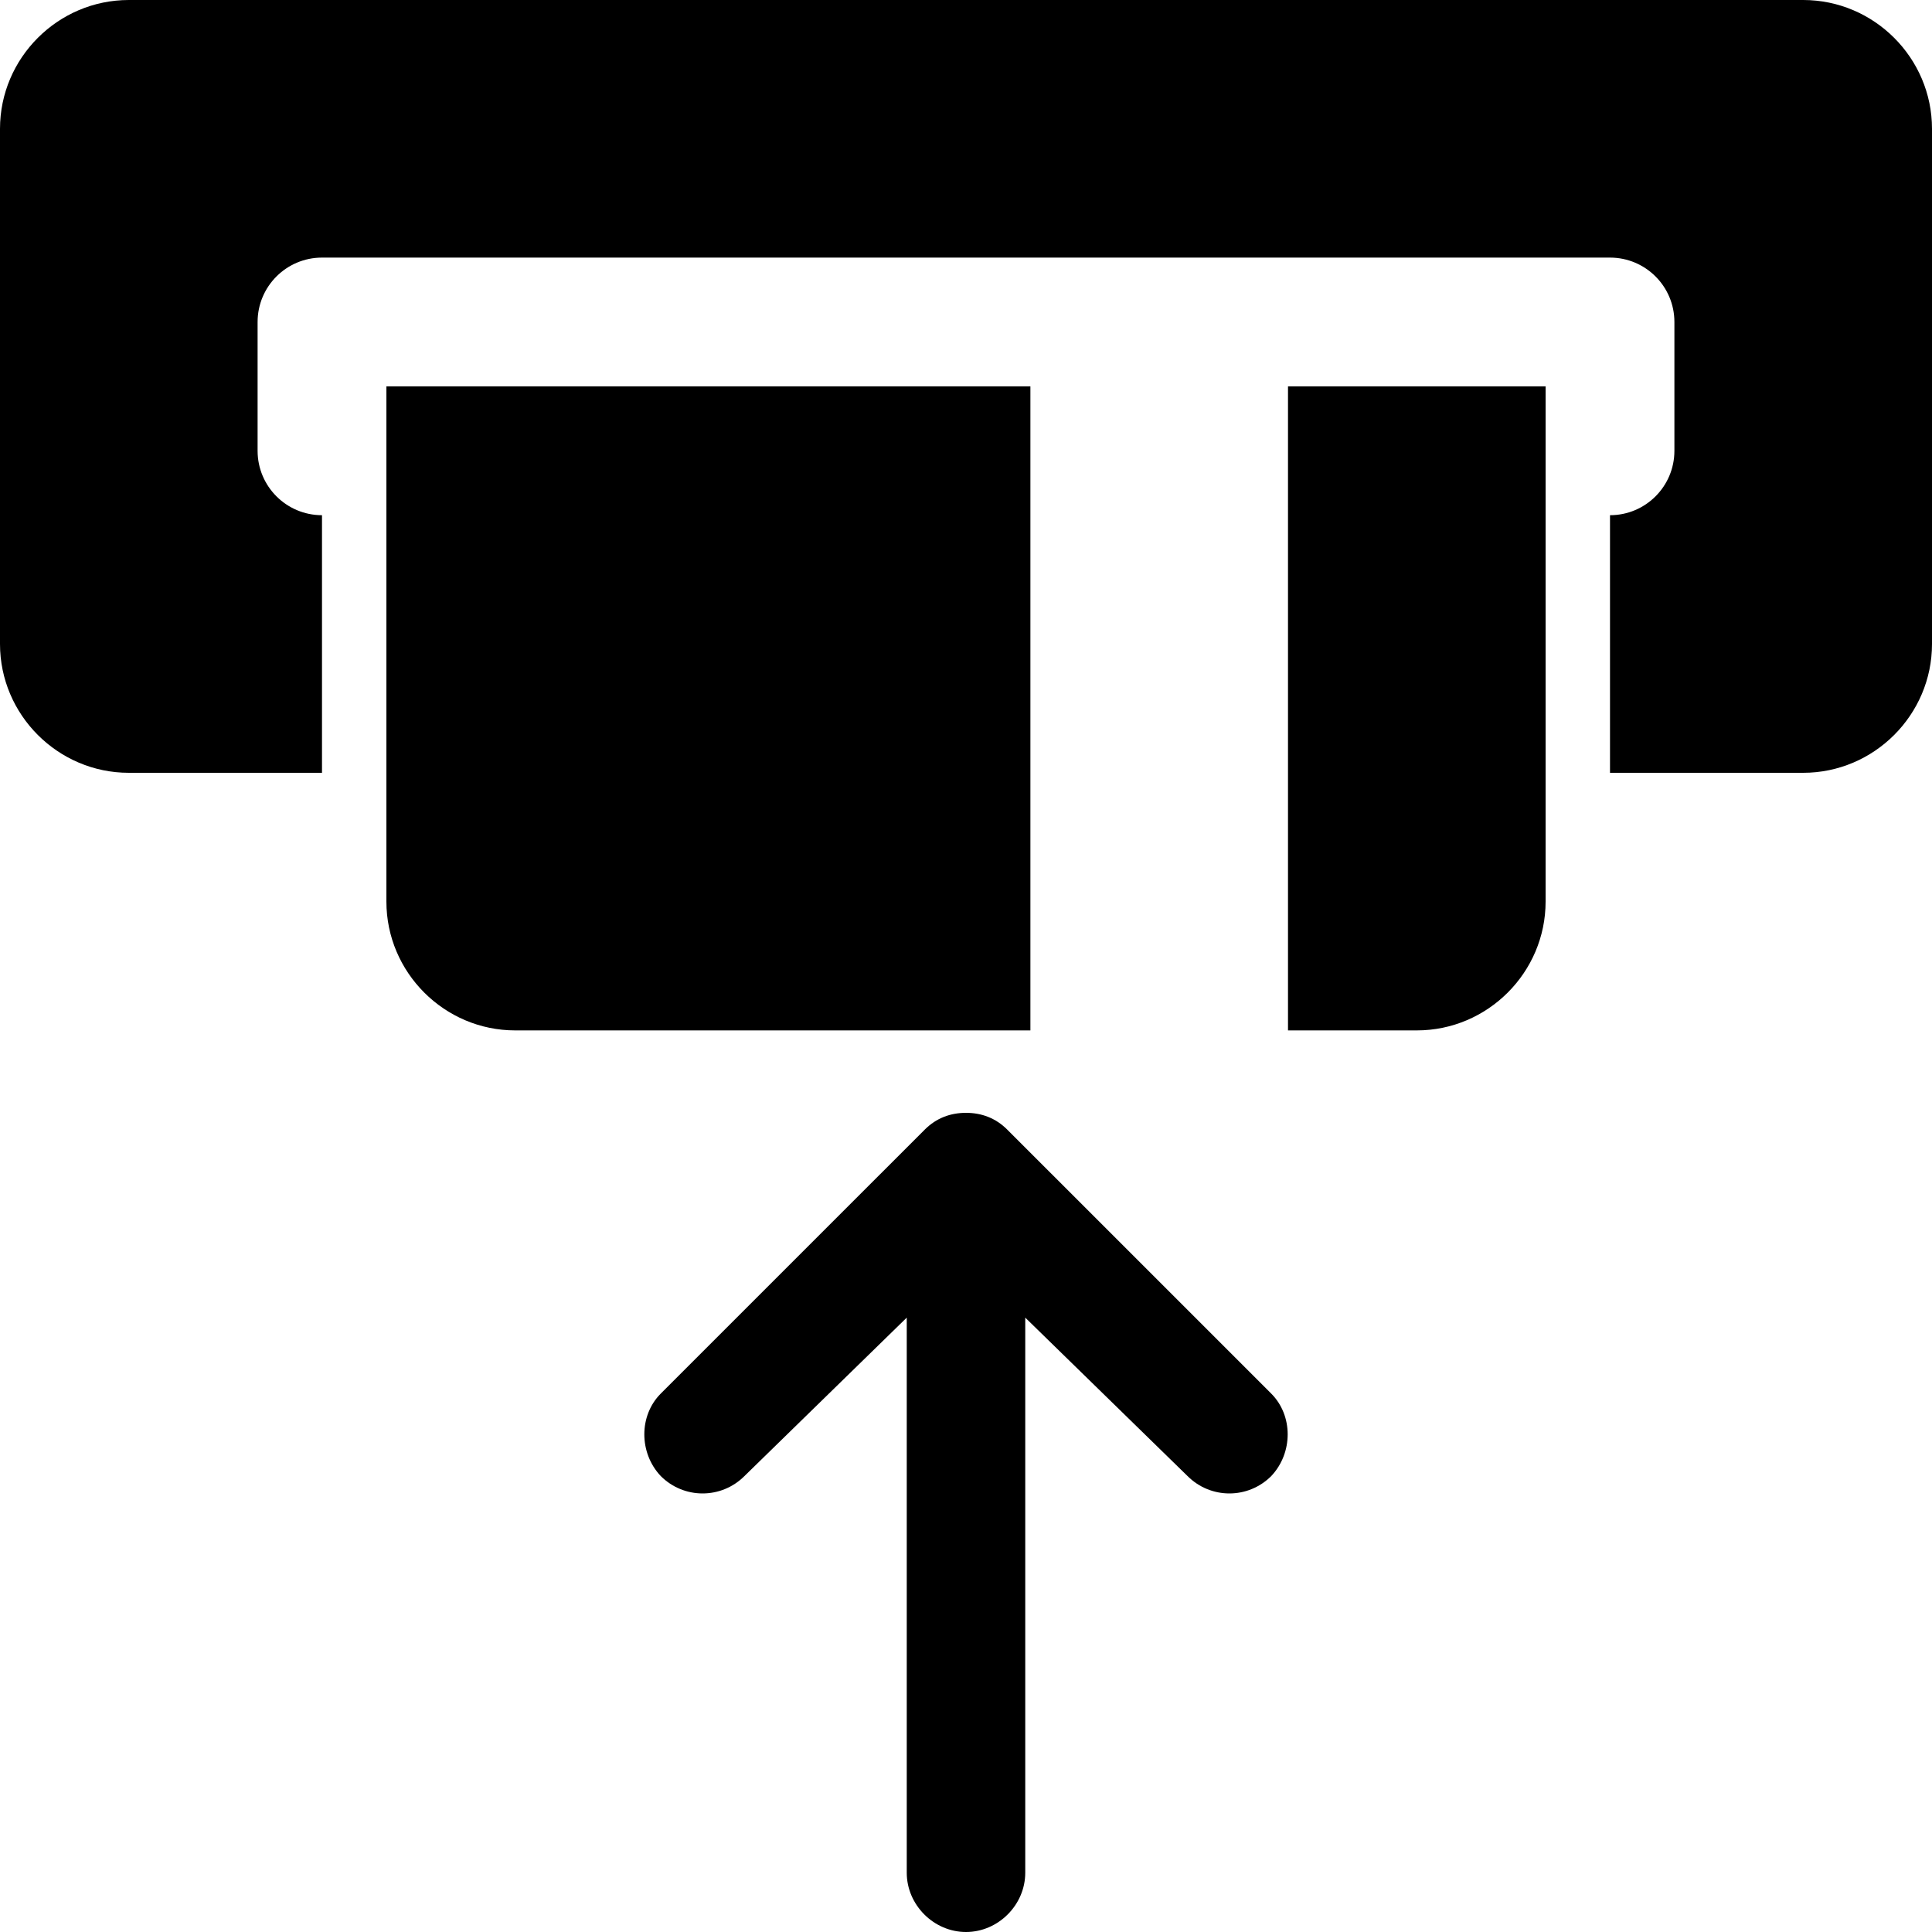
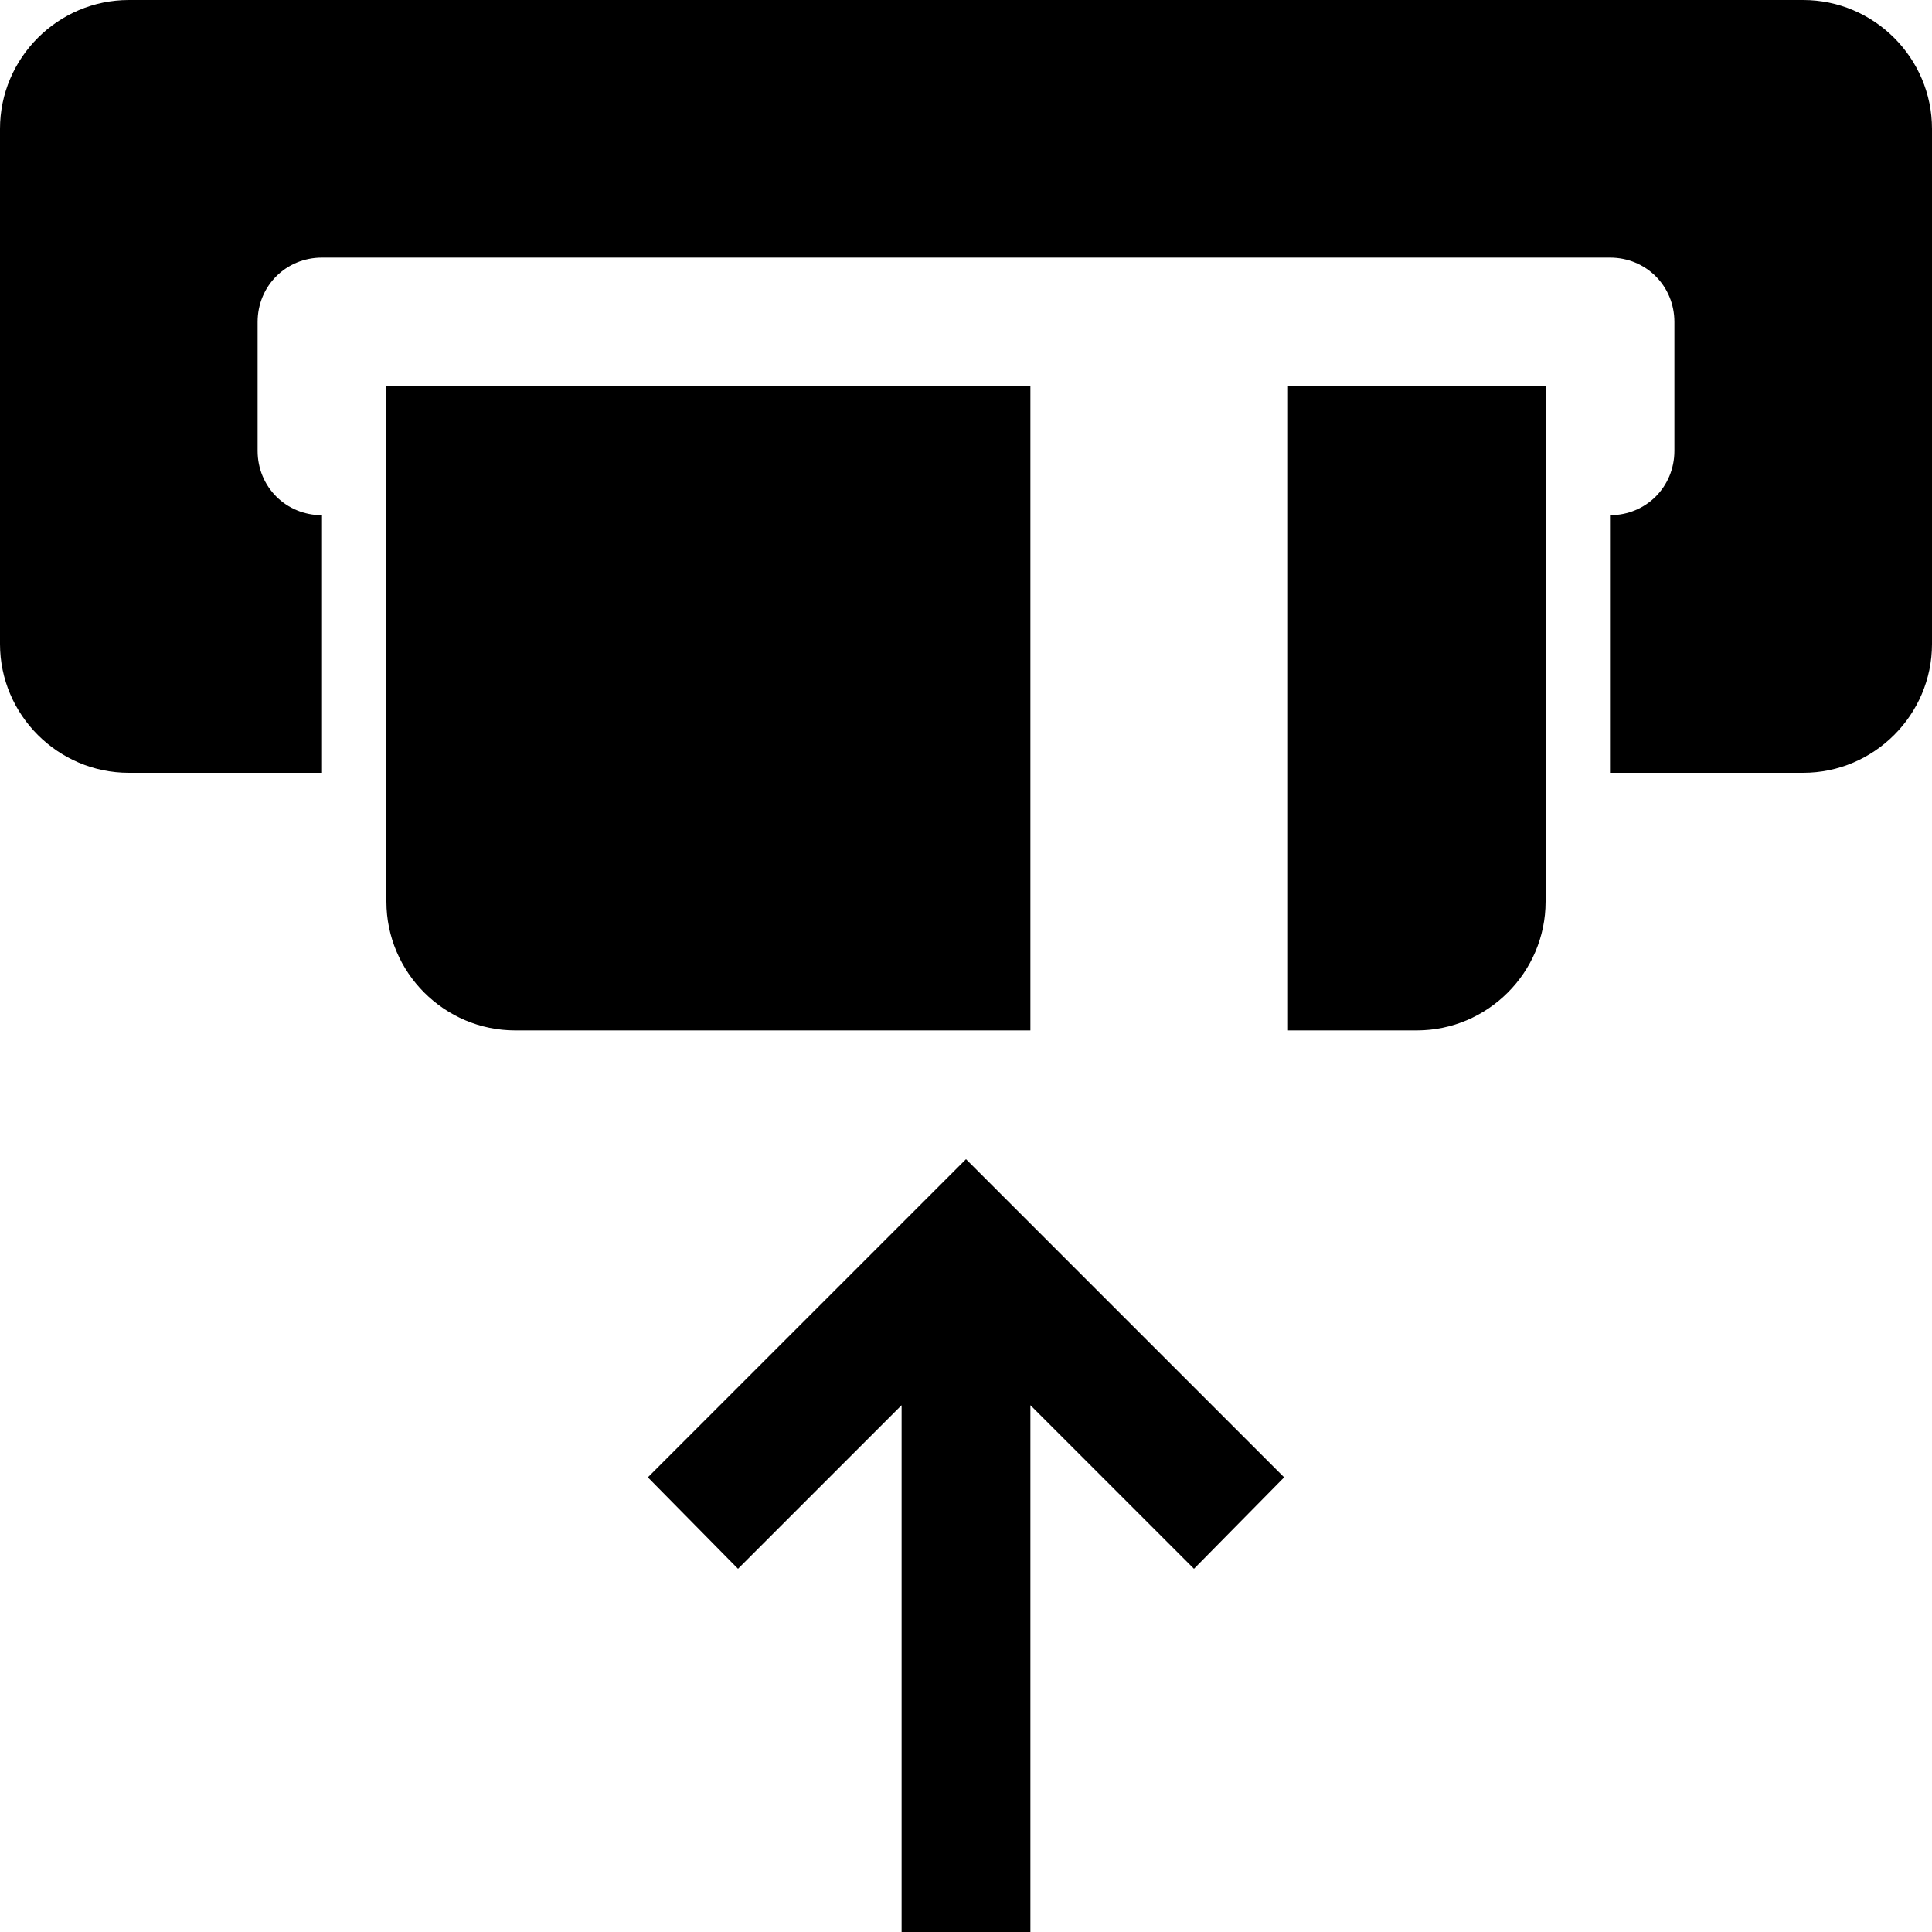
<svg xmlns="http://www.w3.org/2000/svg" viewBox="0 0 15 15">
-   <path d="M1 0C0.45 0 0 0.45 0 1L0 2L0 4L0 5C0 5.55 0.45 6 1 6L2.5 6L2.5 4A0.5 0.5 0 0 1 2 3.5L2 2.5A0.5 0.5 0 0 1 2.5 2L12.5 2A0.5 0.5 0 0 1 13 2.5L13 3.5A0.5 0.5 0 0 1 12.5 4L12.5 6L14 6C14.55 6 15 5.55 15 5L15 4L15 2L15 1C15 0.45 14.55 0 14 0L1 0zM3 3L3 7C3 7.55 3.45 8 4 8L8 8L8 3L3 3zM10 3L10 8L11 8C11.55 8 12 7.55 12 7L12 3L10 3zM7.5 8.64C7.38 8.64 7.27 8.68 7.18 8.77L5.13 10.82C4.96 10.99 4.96 11.28 5.13 11.46C5.31 11.64 5.6 11.64 5.78 11.46L7.04 10.23L7.04 14.54C7.04 14.79 7.25 15 7.5 15C7.75 15 7.96 14.79 7.96 14.54L7.96 10.23L9.22 11.46C9.4 11.64 9.69 11.64 9.87 11.46C10.04 11.28 10.04 10.99 9.87 10.82L7.82 8.77C7.73 8.68 7.62 8.64 7.5 8.64z" />
+   <path d="M1 0C0.45 0 0 0.45 0 1L0 2L0 4L0 5C0 5.55 0.45 6 1 6L2.5 6L2.5 4C2.22 4 2 3.78 2 3.5L2 2.5C2 2.22 2.22 2 2.5 2L12.5 2C12.78 2 13 2.22 13 2.5L13 3.5C13 3.78 12.78 4 12.5 4L12.5 6L14 6C14.55 6 15 5.55 15 5L15 4L15 2L15 1C15 0.45 14.55 0 14 0L1 0ZM3 3L3 7C3 7.55 3.45 8 4 8L8 8L8 3L3 3ZM10 3L10 8L11 8C11.55 8 12 7.55 12 7L12 3L10 3ZM9.97 11.47L9.27 12.18L8 10.91L8 15L7 15L7 10.91L5.73 12.18L5.03 11.47L7.5 9L9.97 11.47Z" />
</svg>
